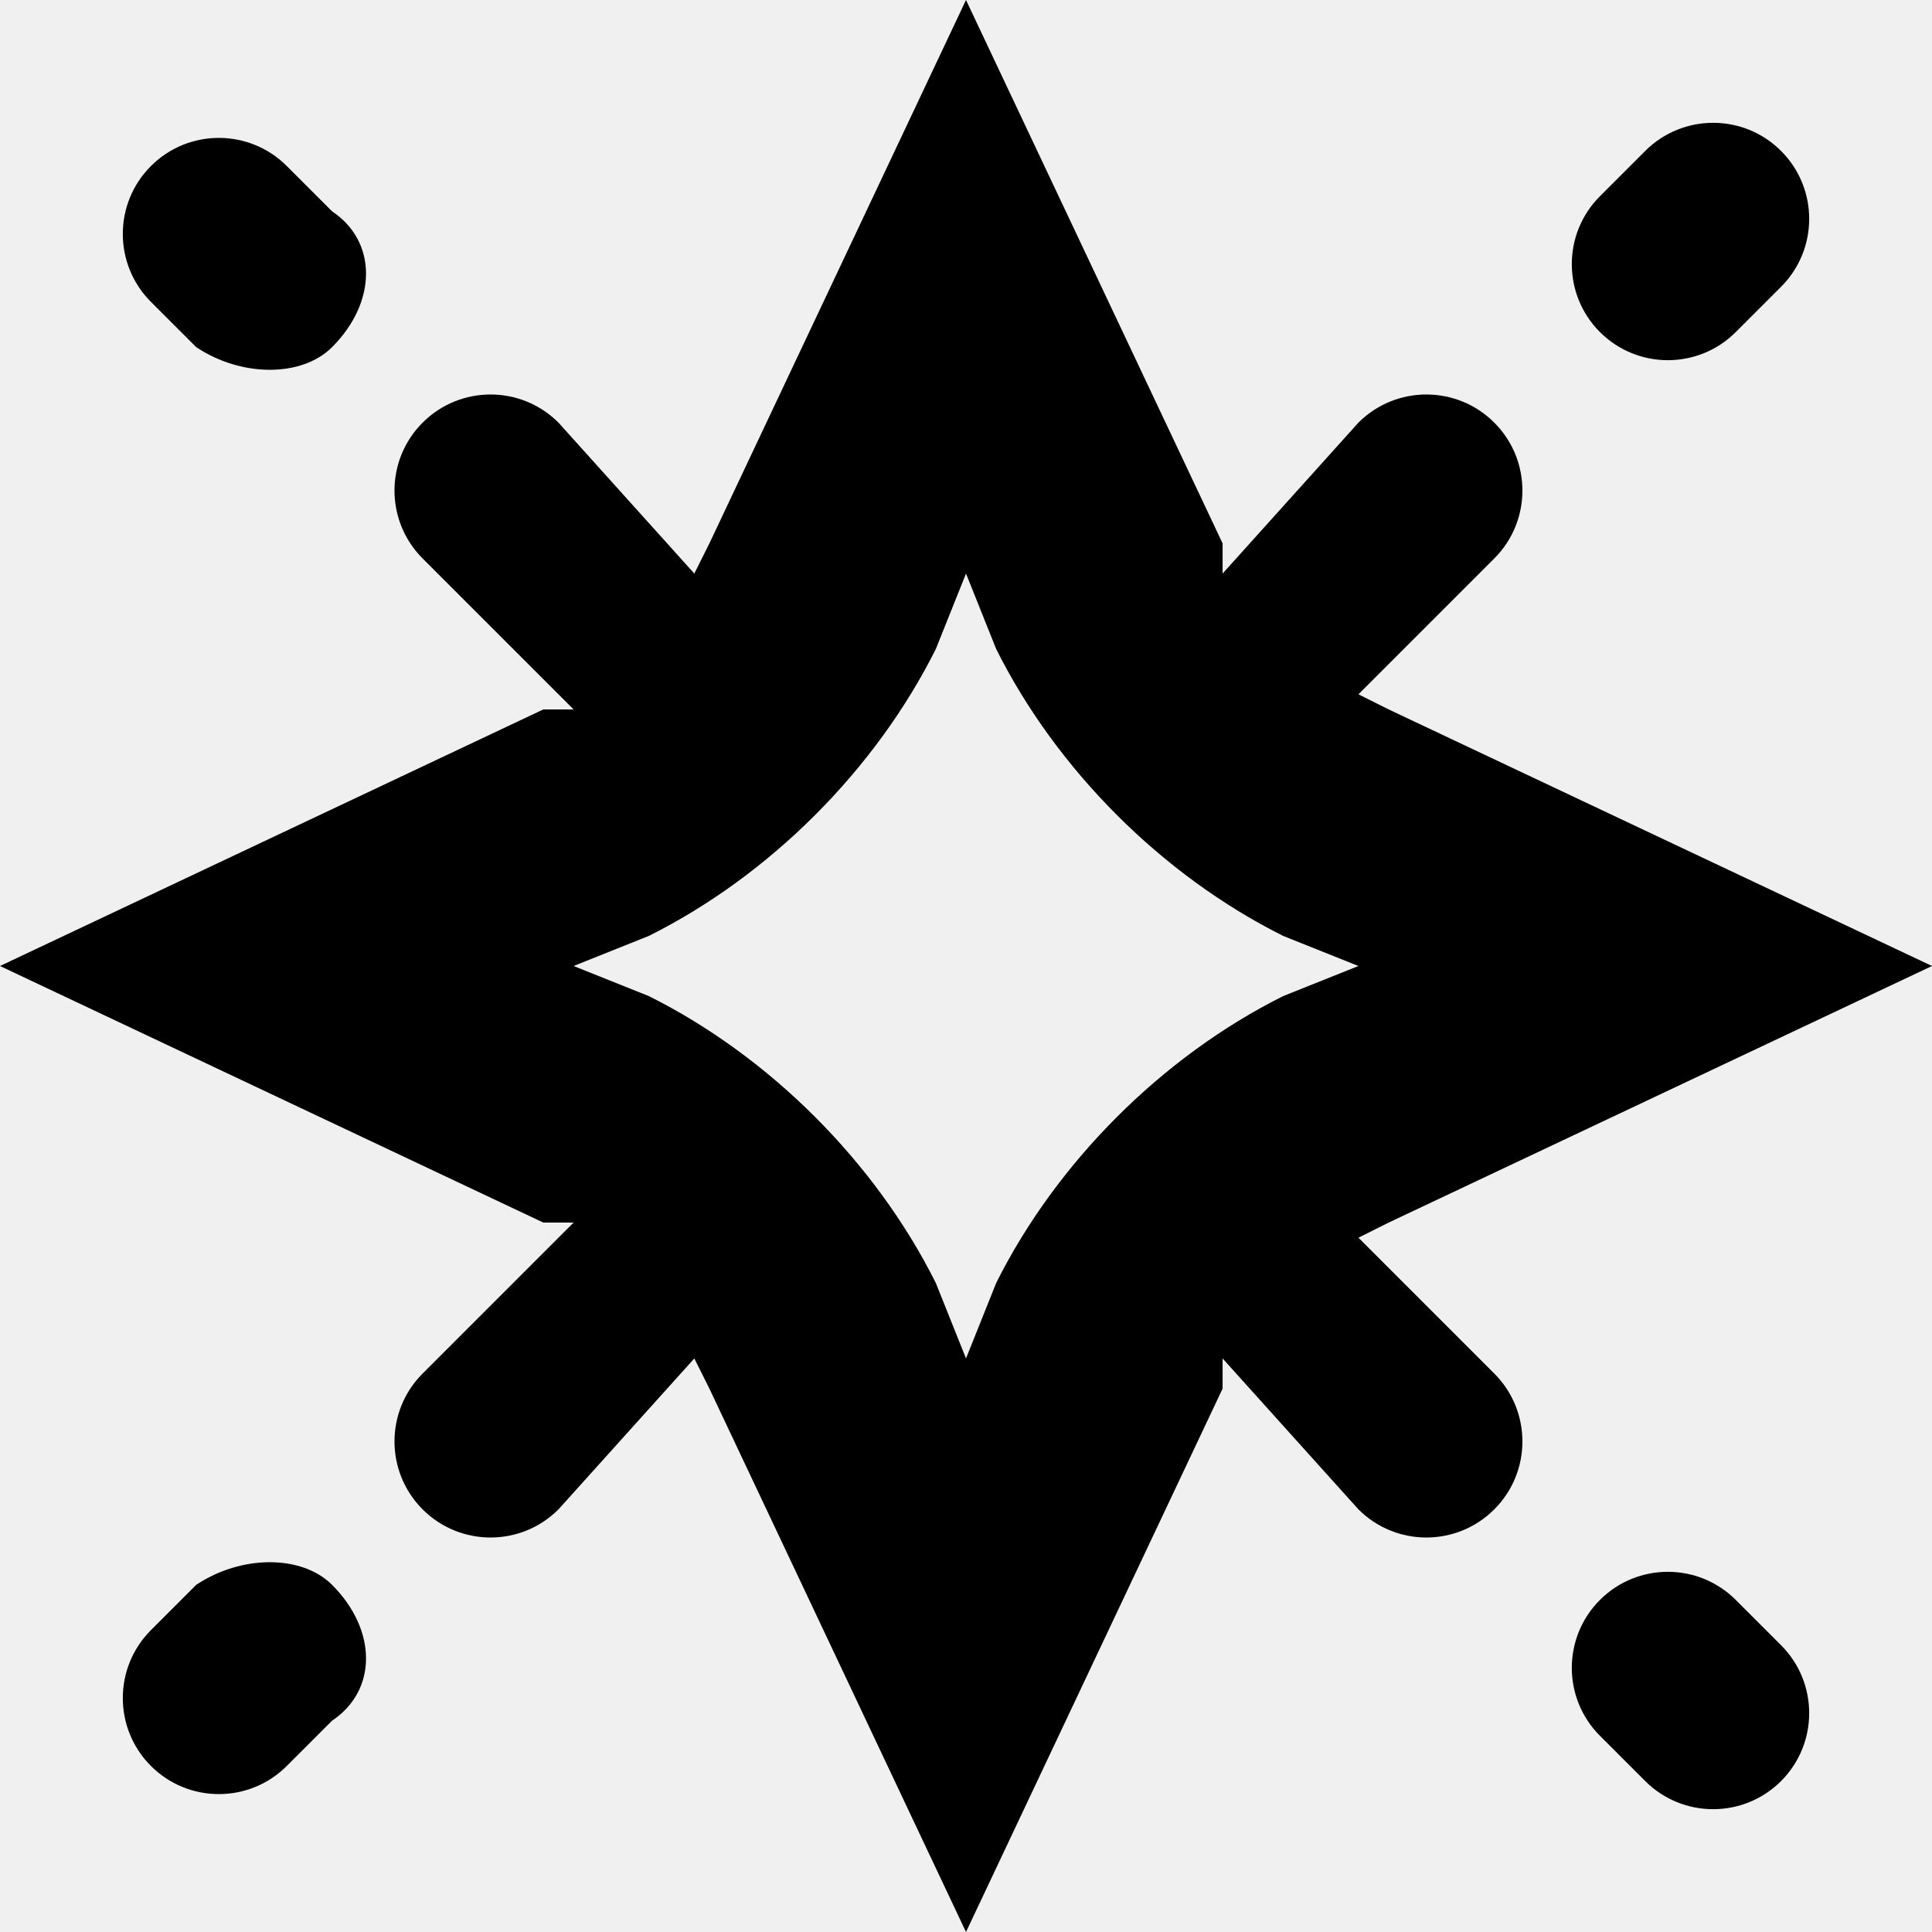
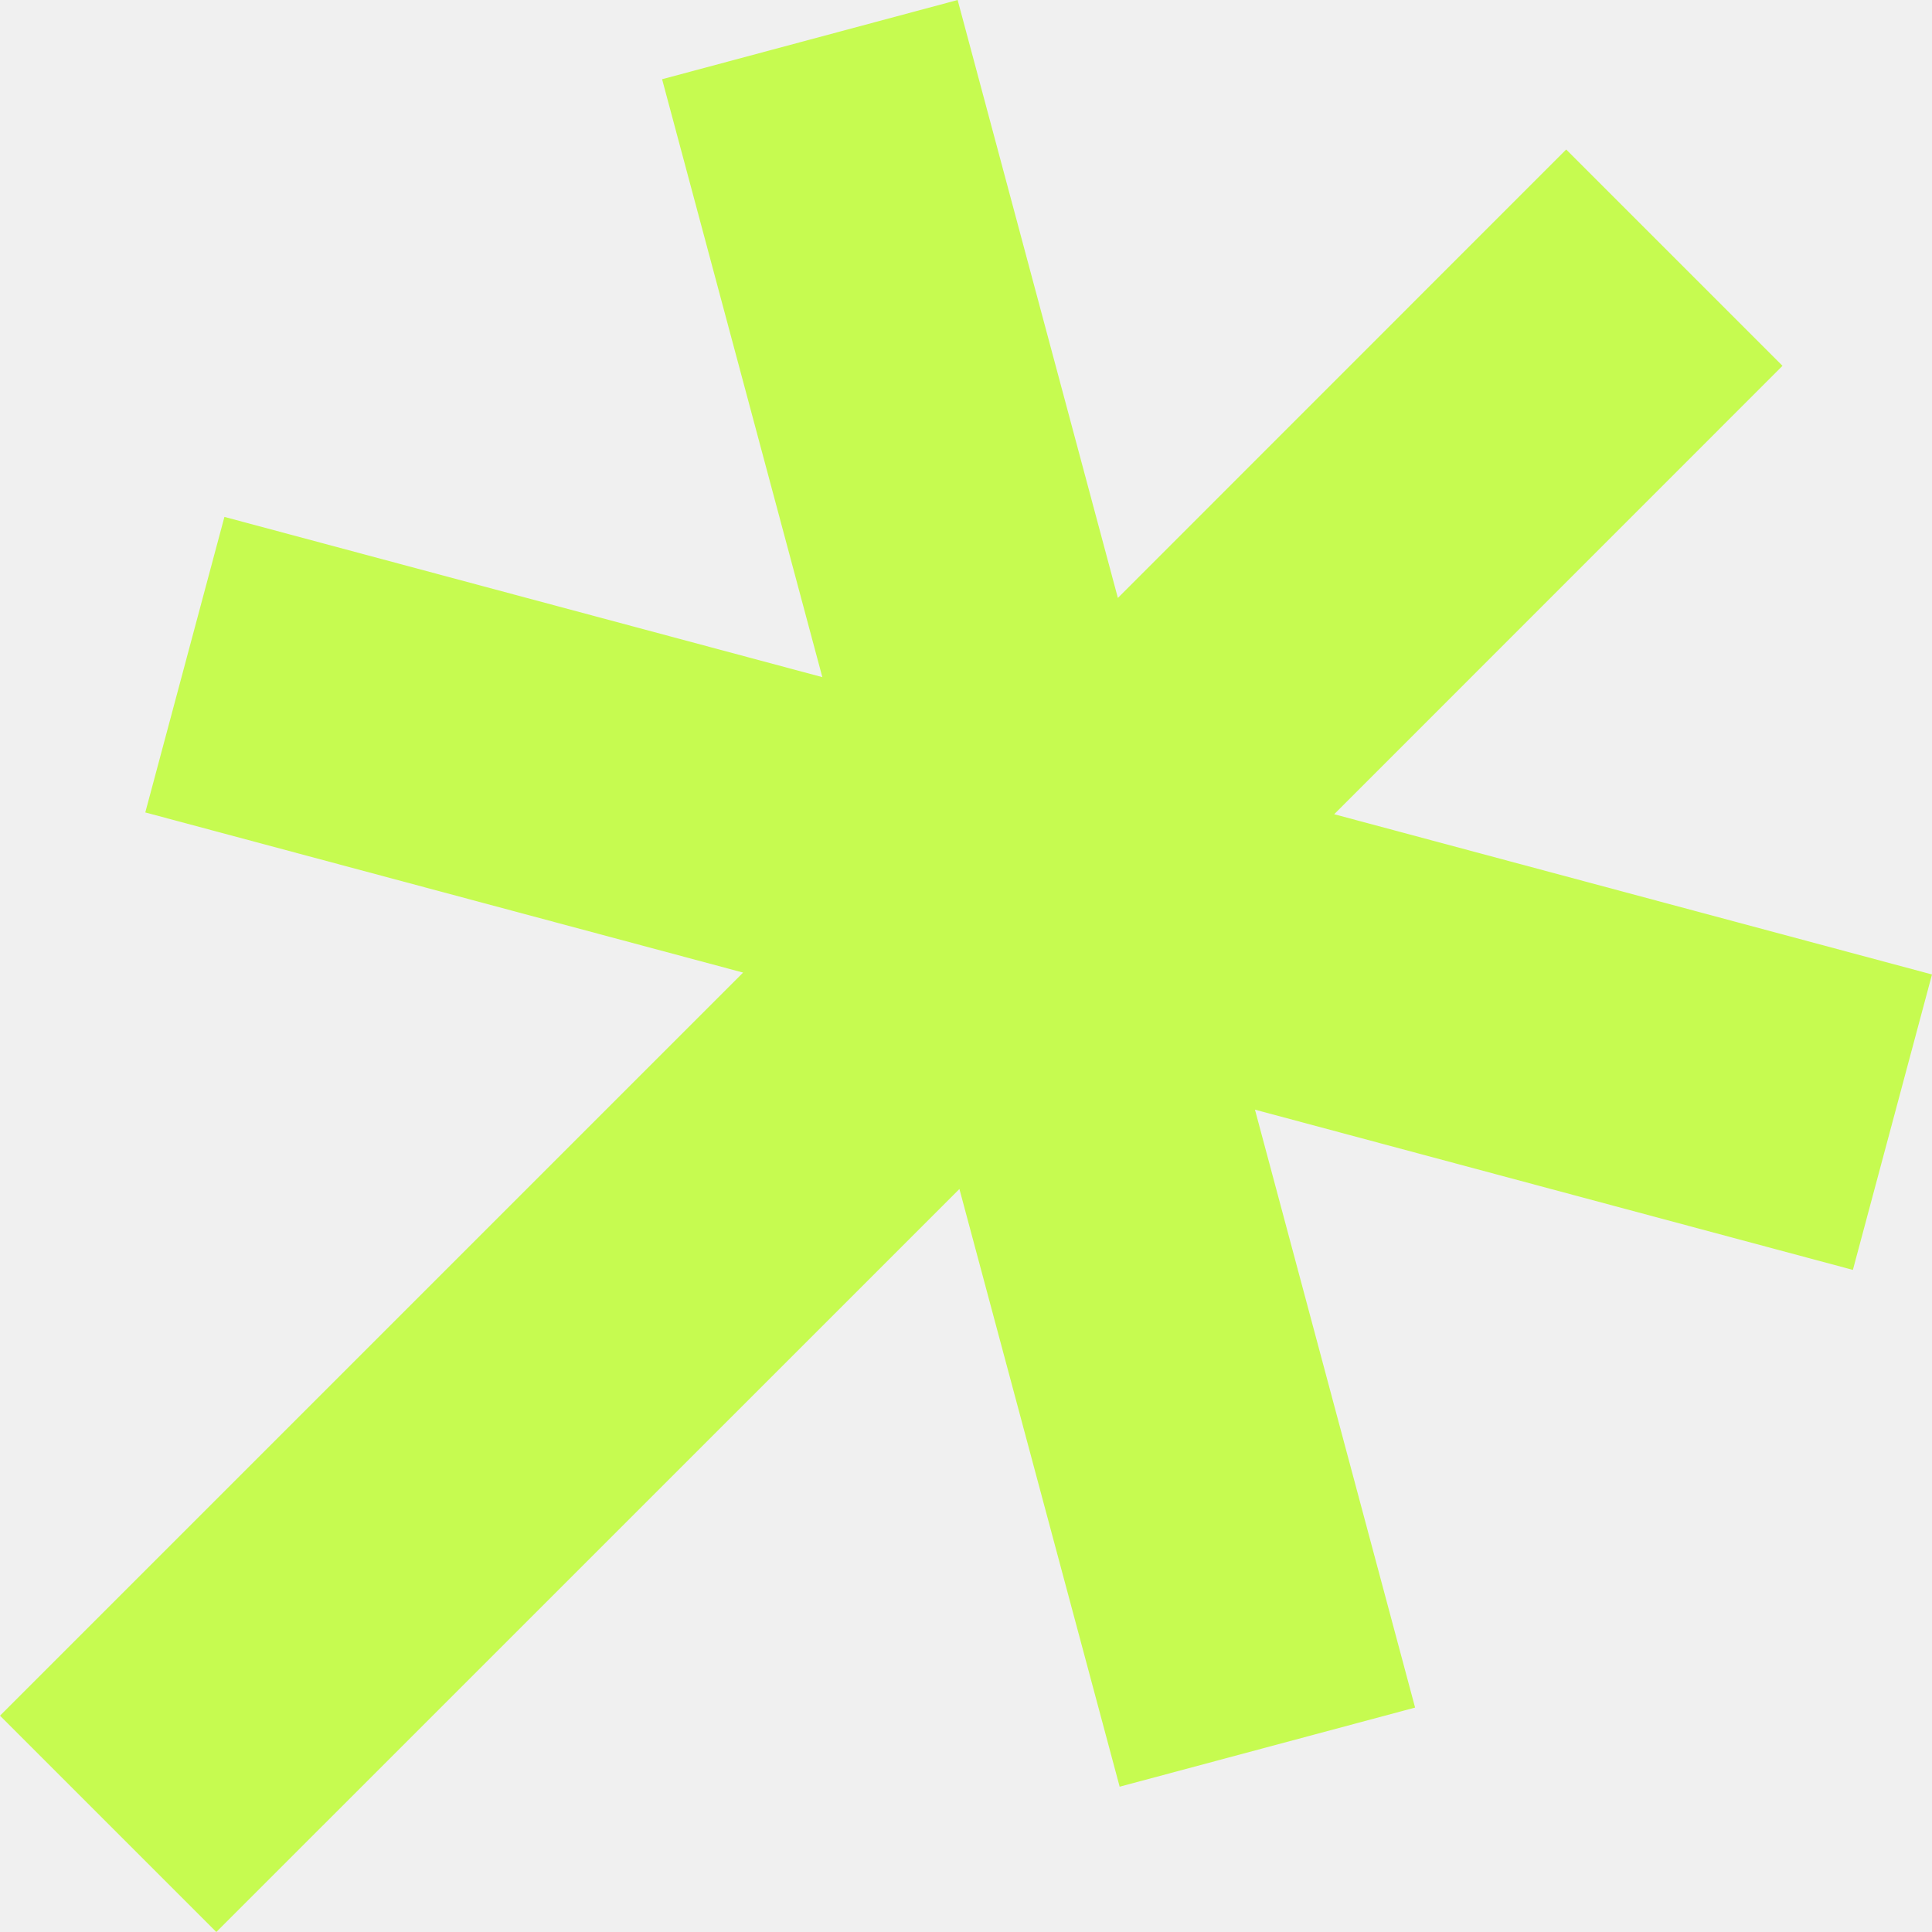
- <svg xmlns="http://www.w3.org/2000/svg" viewBox="0 0 128 128">
-   <path fill-rule="evenodd" d="M81 36 64 0 47 36l-1 2-9-10a6 6 0 0 0-9 9l10 10h-2L0 64l36 17h2L28 91a6 6 0 1 0 9 9l9-10 1 2 17 36 17-36v-2l9 10a6 6 0 1 0 9-9l-9-9 2-1 36-17-36-17-2-1 9-9a6 6 0 1 0-9-9l-9 10v-2Zm-17 2-2 5c-4 8-11 15-19 19l-5 2 5 2c8 4 15 11 19 19l2 5 2-5c4-8 11-15 19-19l5-2-5-2c-8-4-15-11-19-19l-2-5Z" clip-rule="evenodd" />
-   <path d="M118 19a6 6 0 0 0-9-9l-3 3a6 6 0 1 0 9 9l3-3Zm-96 4c-2 2-6 2-9 0l-3-3a6 6 0 1 1 9-9l3 3c3 2 3 6 0 9Zm0 82c-2-2-6-2-9 0l-3 3a6 6 0 1 0 9 9l3-3c3-2 3-6 0-9Zm96 4a6 6 0 0 1-9 9l-3-3a6 6 0 1 1 9-9l3 3Z" />
-   <style>path{fill:#000}@media (prefers-color-scheme:dark){path{fill:#fff}}</style>
+ <svg xmlns="http://www.w3.org/2000/svg" fill="none" viewBox="0 0 180 180">
+   <path d="M172.629 118.314L116.922 103.385L131.841 159.092L104.316 166.463L89.387 110.776L20.154 180L0 159.846L69.234 90.613L13.537 75.694L20.908 48.159L76.615 63.088L61.686 7.381L89.221 0L104.15 55.707L145.917 13.929L166.071 34.083L124.303 75.86L180 90.789L172.629 118.314Z" fill="#c6fb50" />
</svg>
